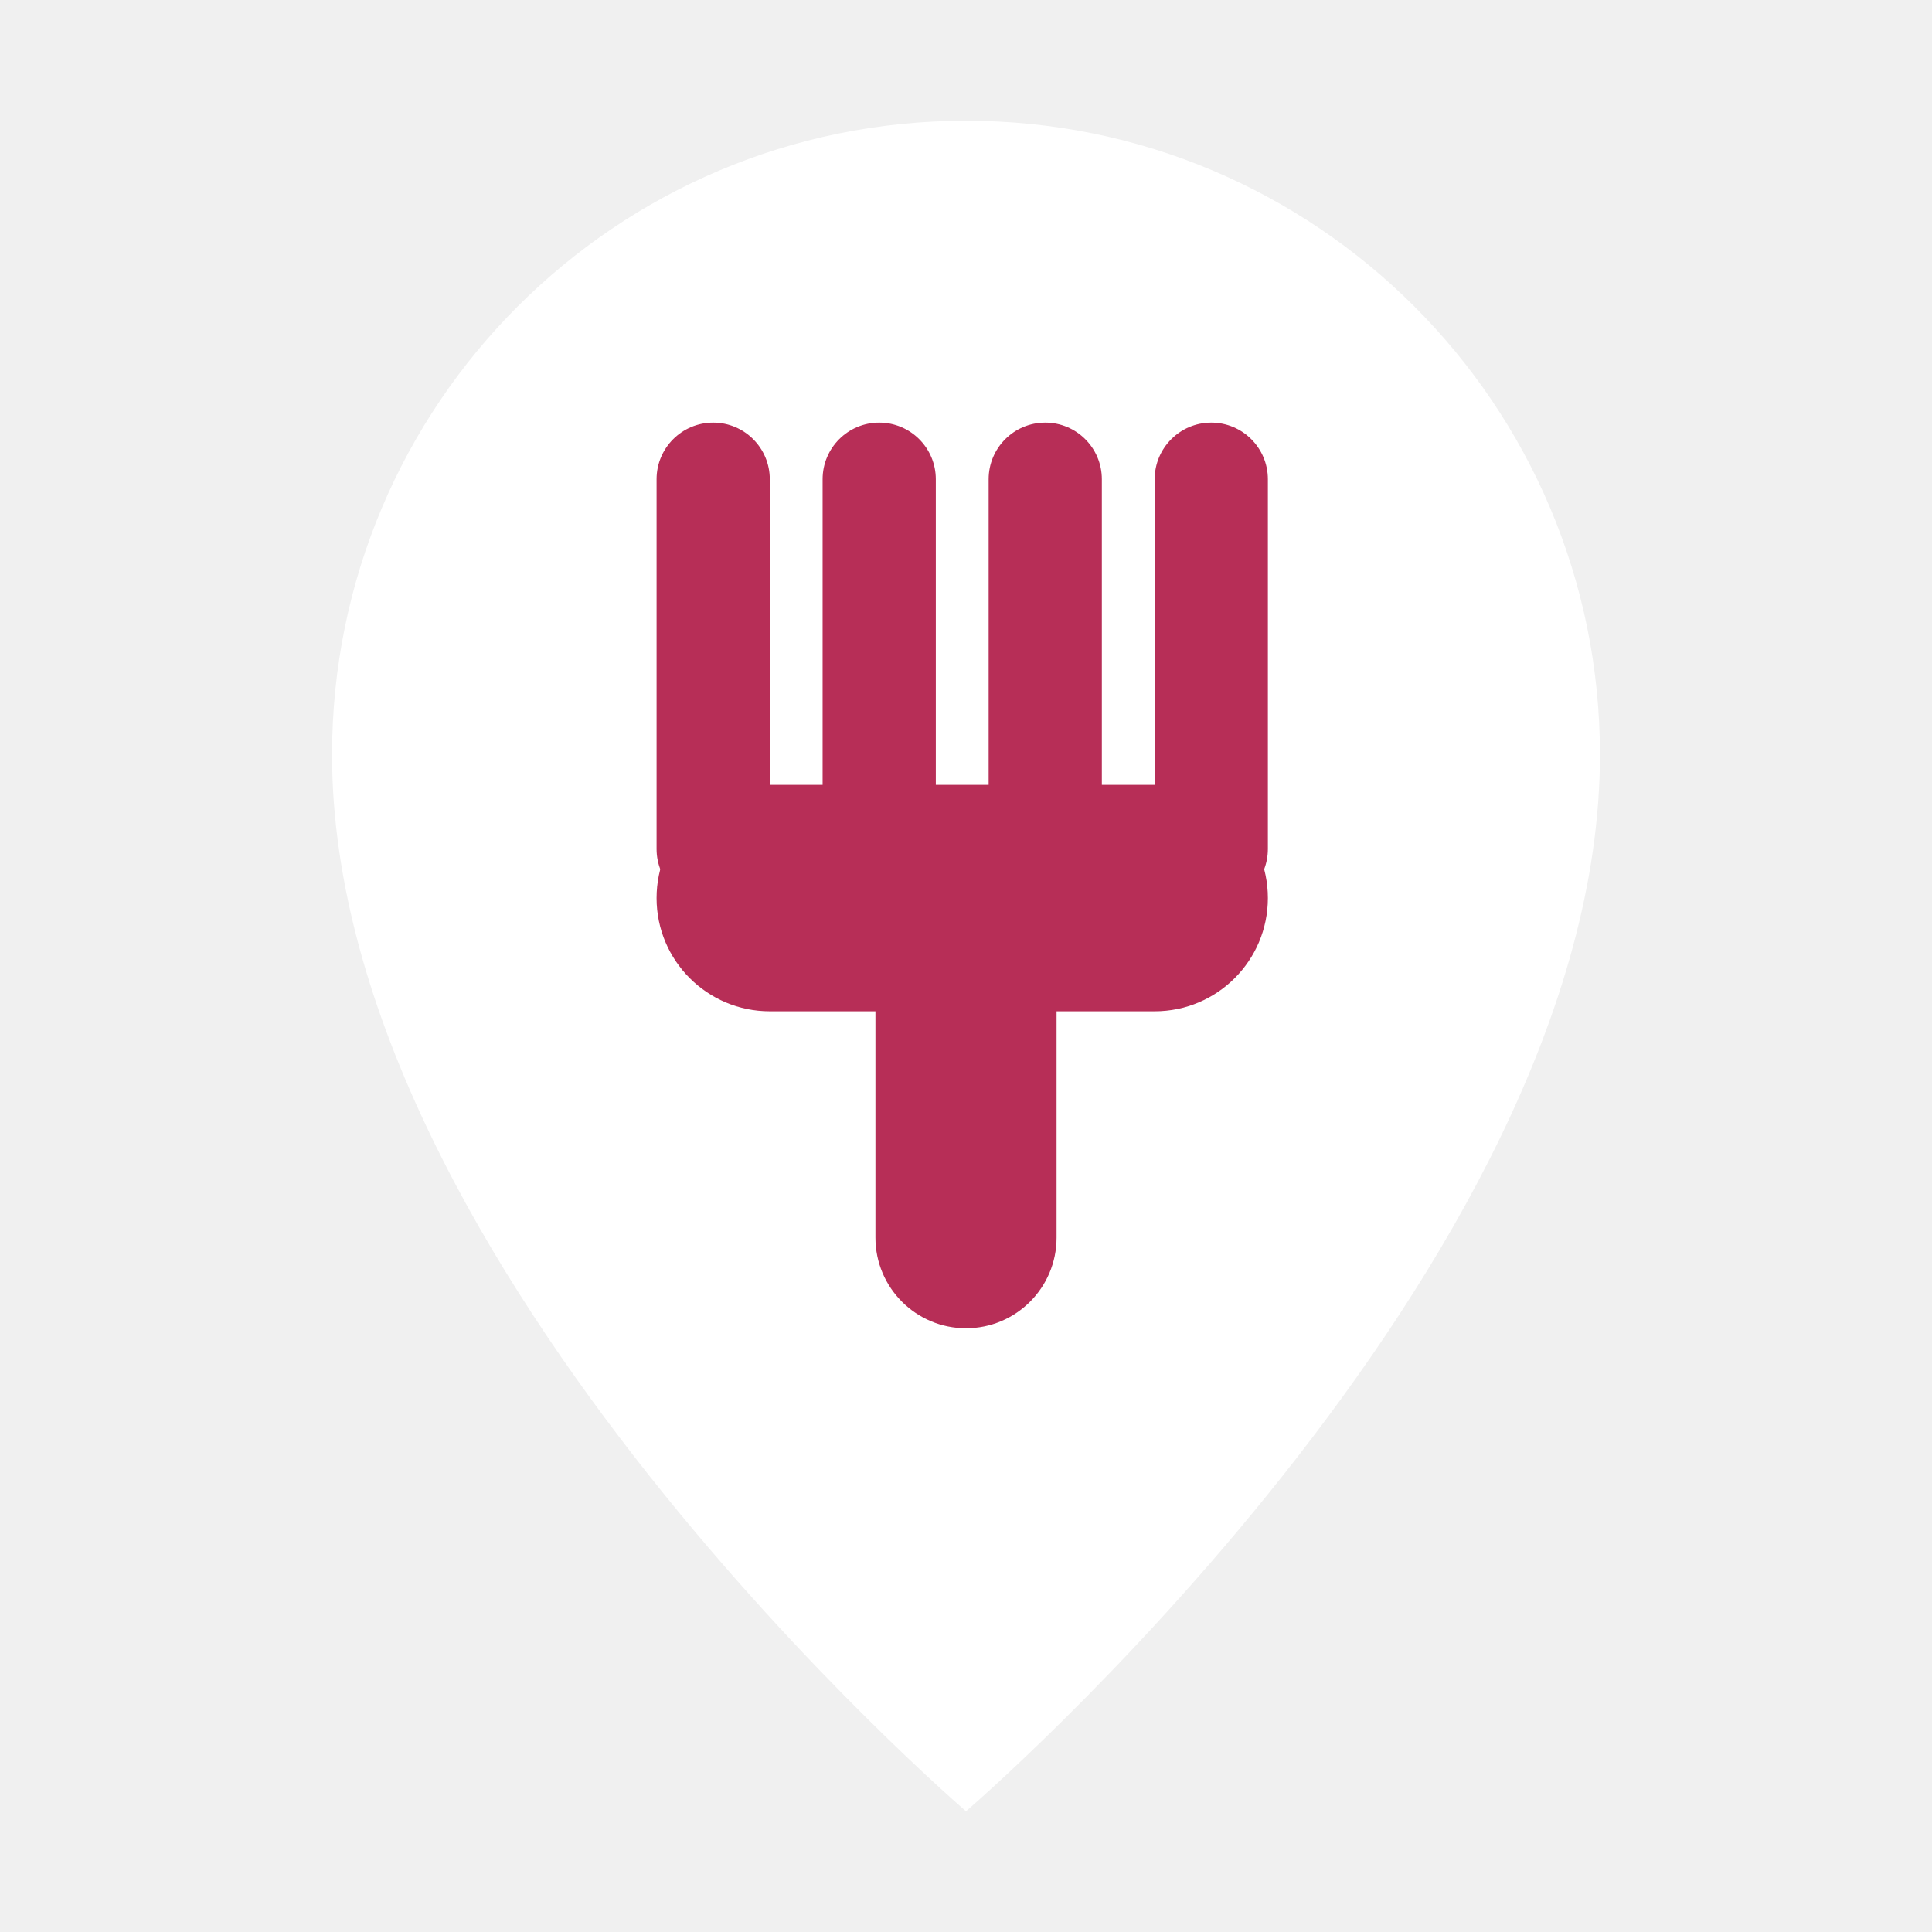
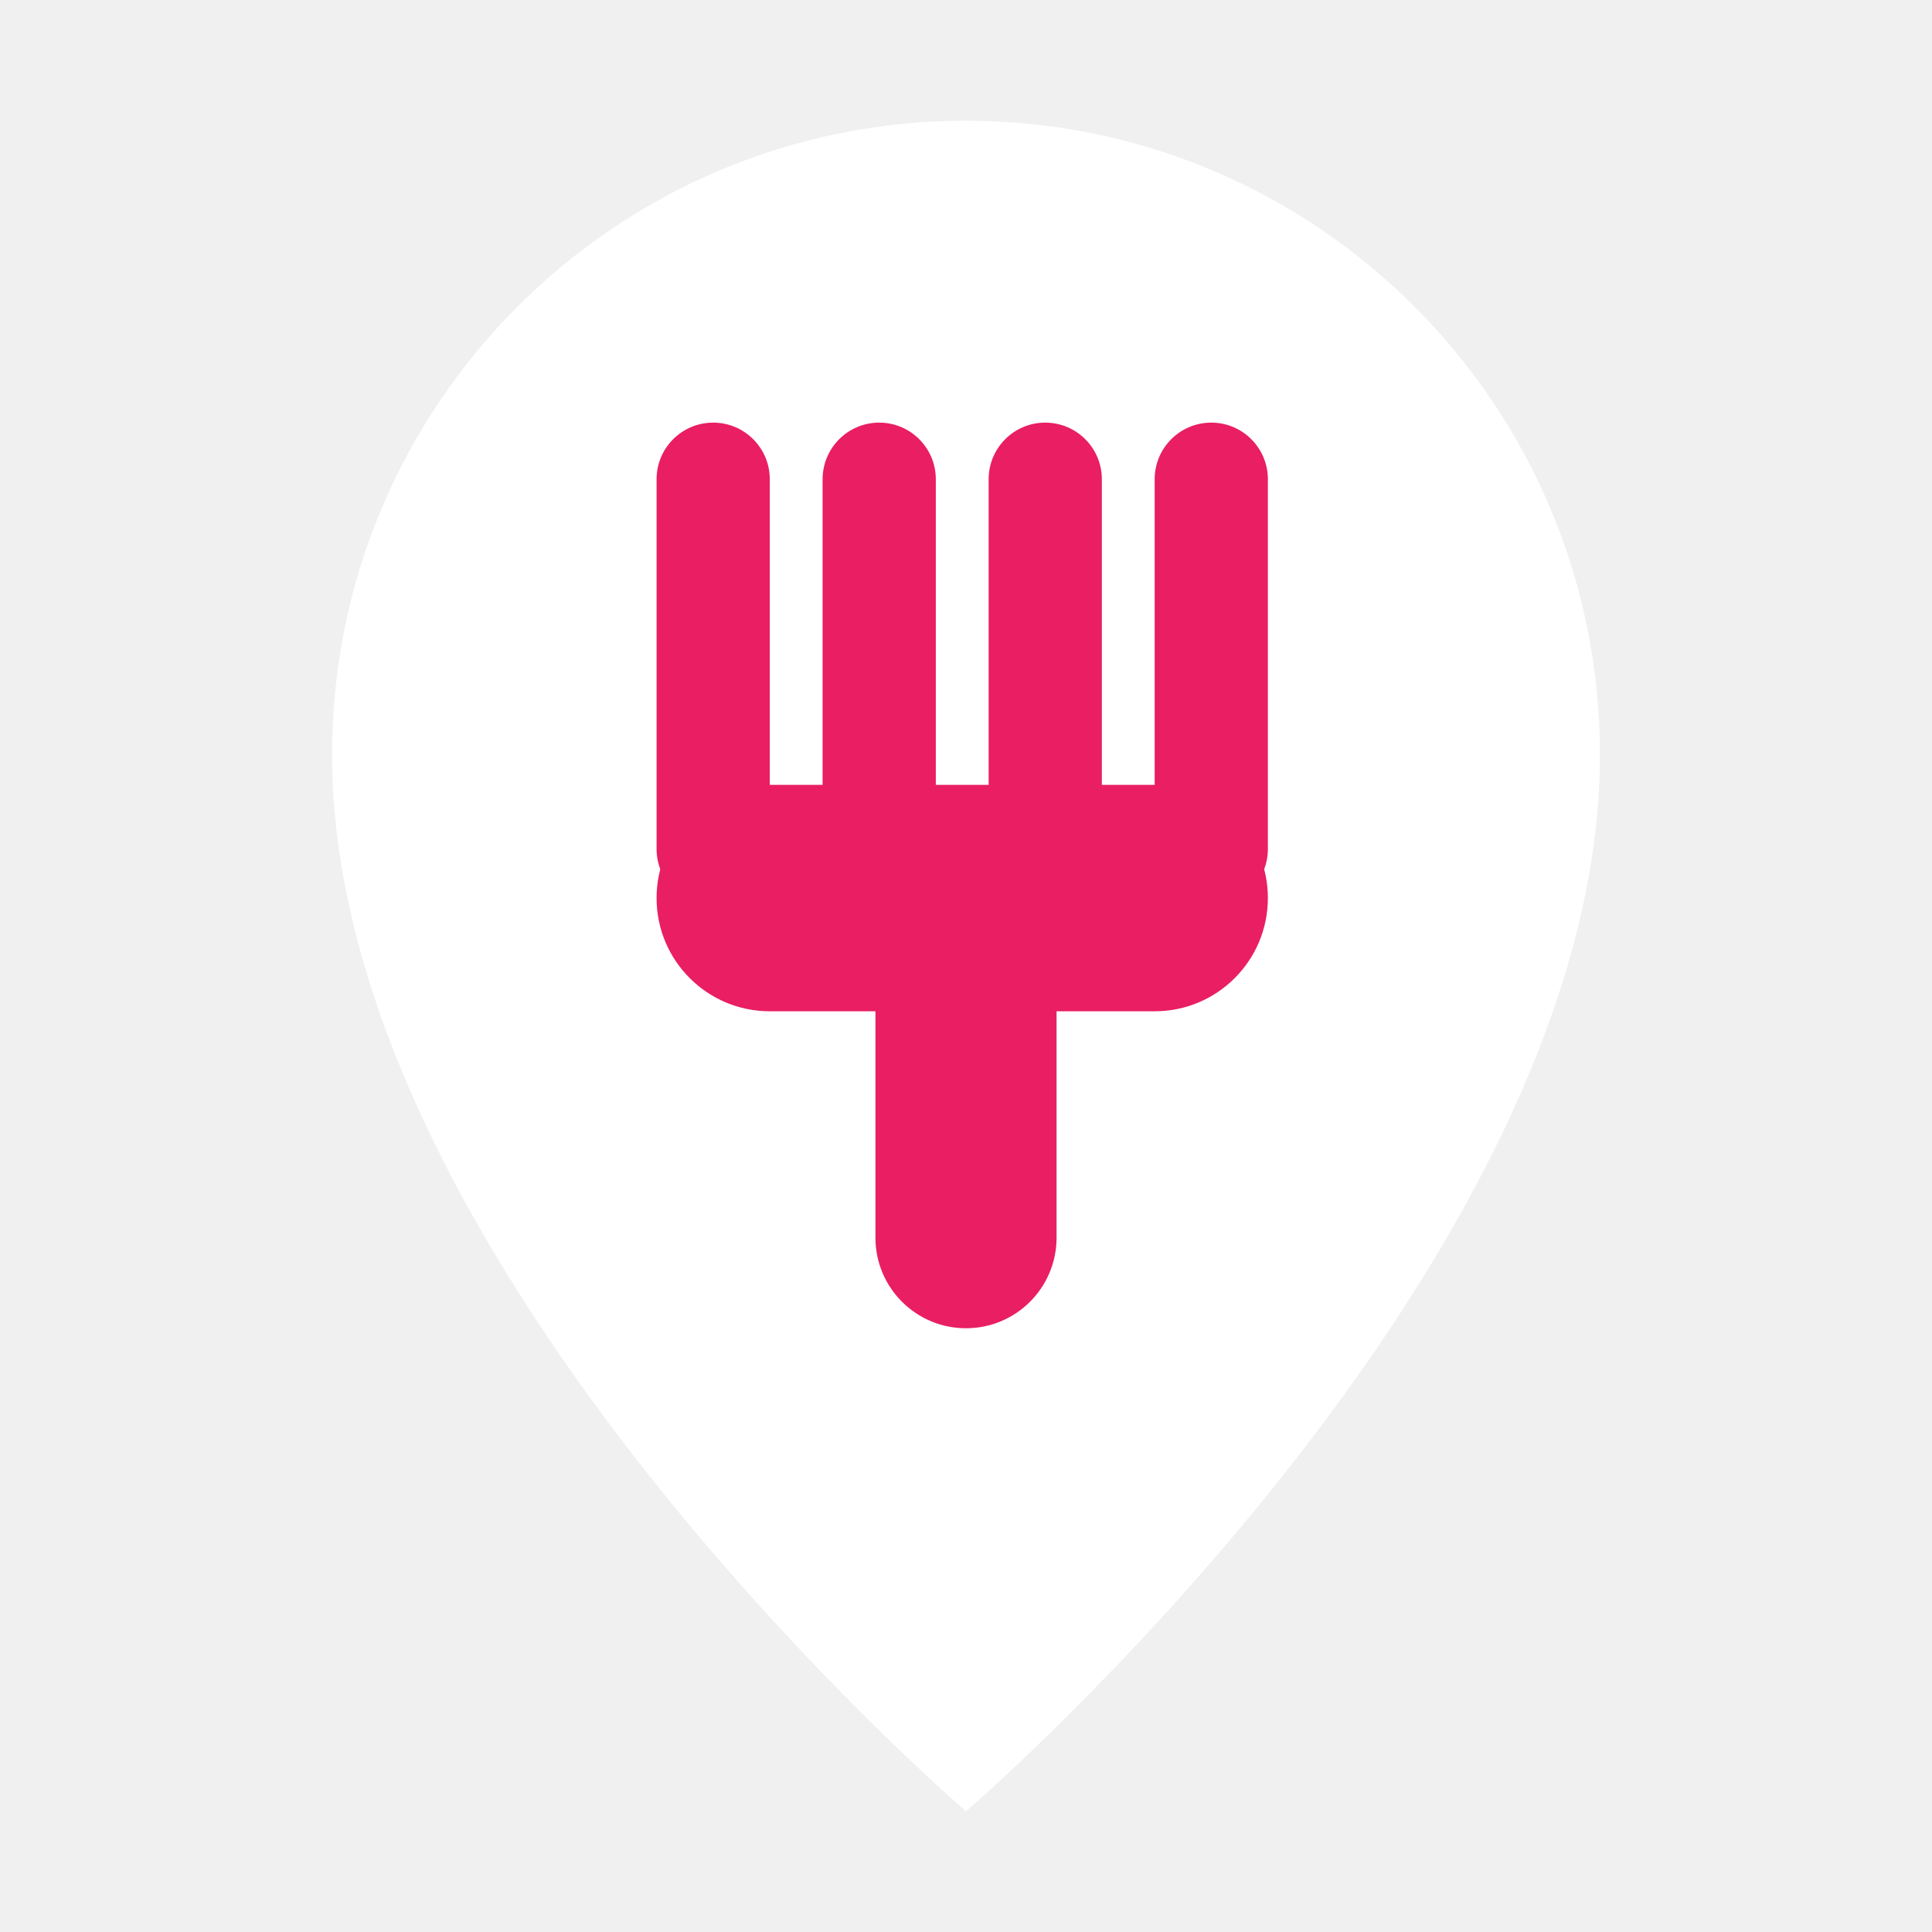
<svg xmlns="http://www.w3.org/2000/svg" viewBox="0 0 128 128" fill="none">
  <path fill="#fff" d="M64 8C40.8 8 22 26.8 22 50c0 34 42 70 42 70s42-36 42-70C106 26.8 87.2 8 64 8z" />
-   <g fill="#B72E57">
+   <g fill="#E91E63">
    <rect x="43.5" y="28" width="7.5" height="32" rx="3.75" />
    <rect x="54.5" y="28" width="7.5" height="32" rx="3.75" />
    <rect x="65.5" y="28" width="7.5" height="32" rx="3.75" />
    <rect x="76.5" y="28" width="7.5" height="32" rx="3.75" />
    <rect x="43.5" y="52" width="40.5" height="15" rx="7.5" />
    <rect x="58" y="60" width="12" height="28" rx="6" />
  </g>
</svg>
